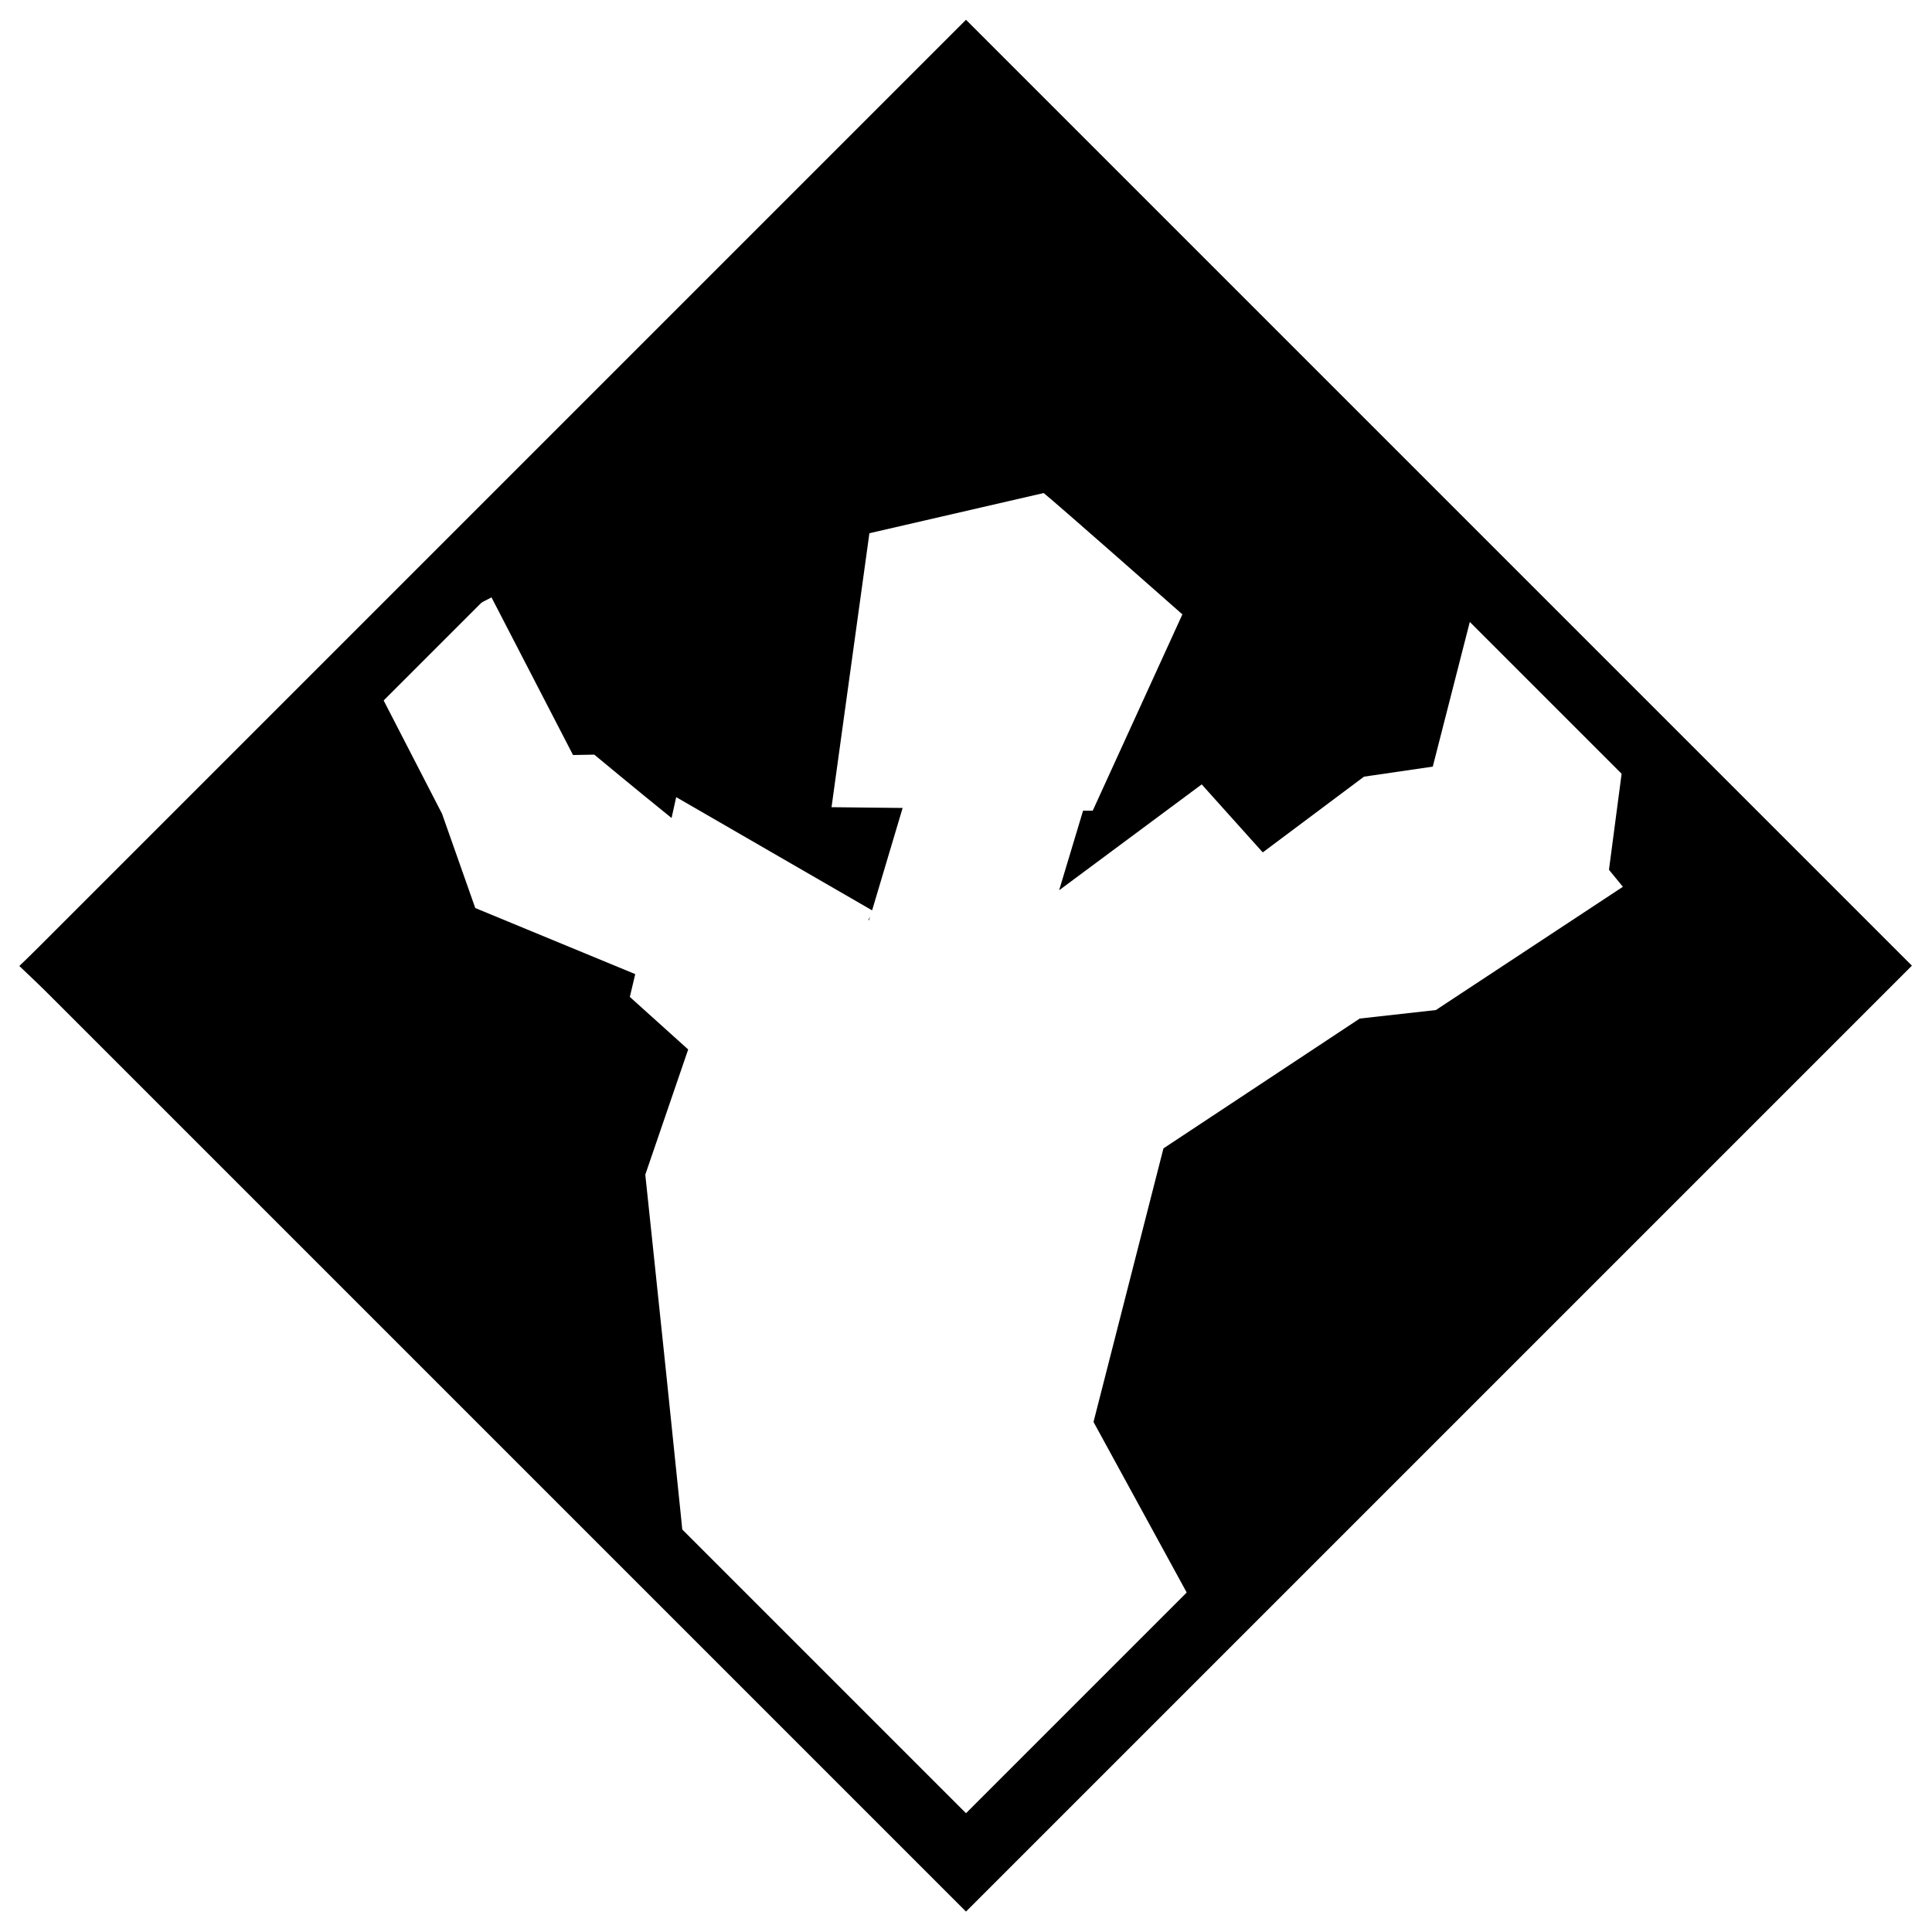
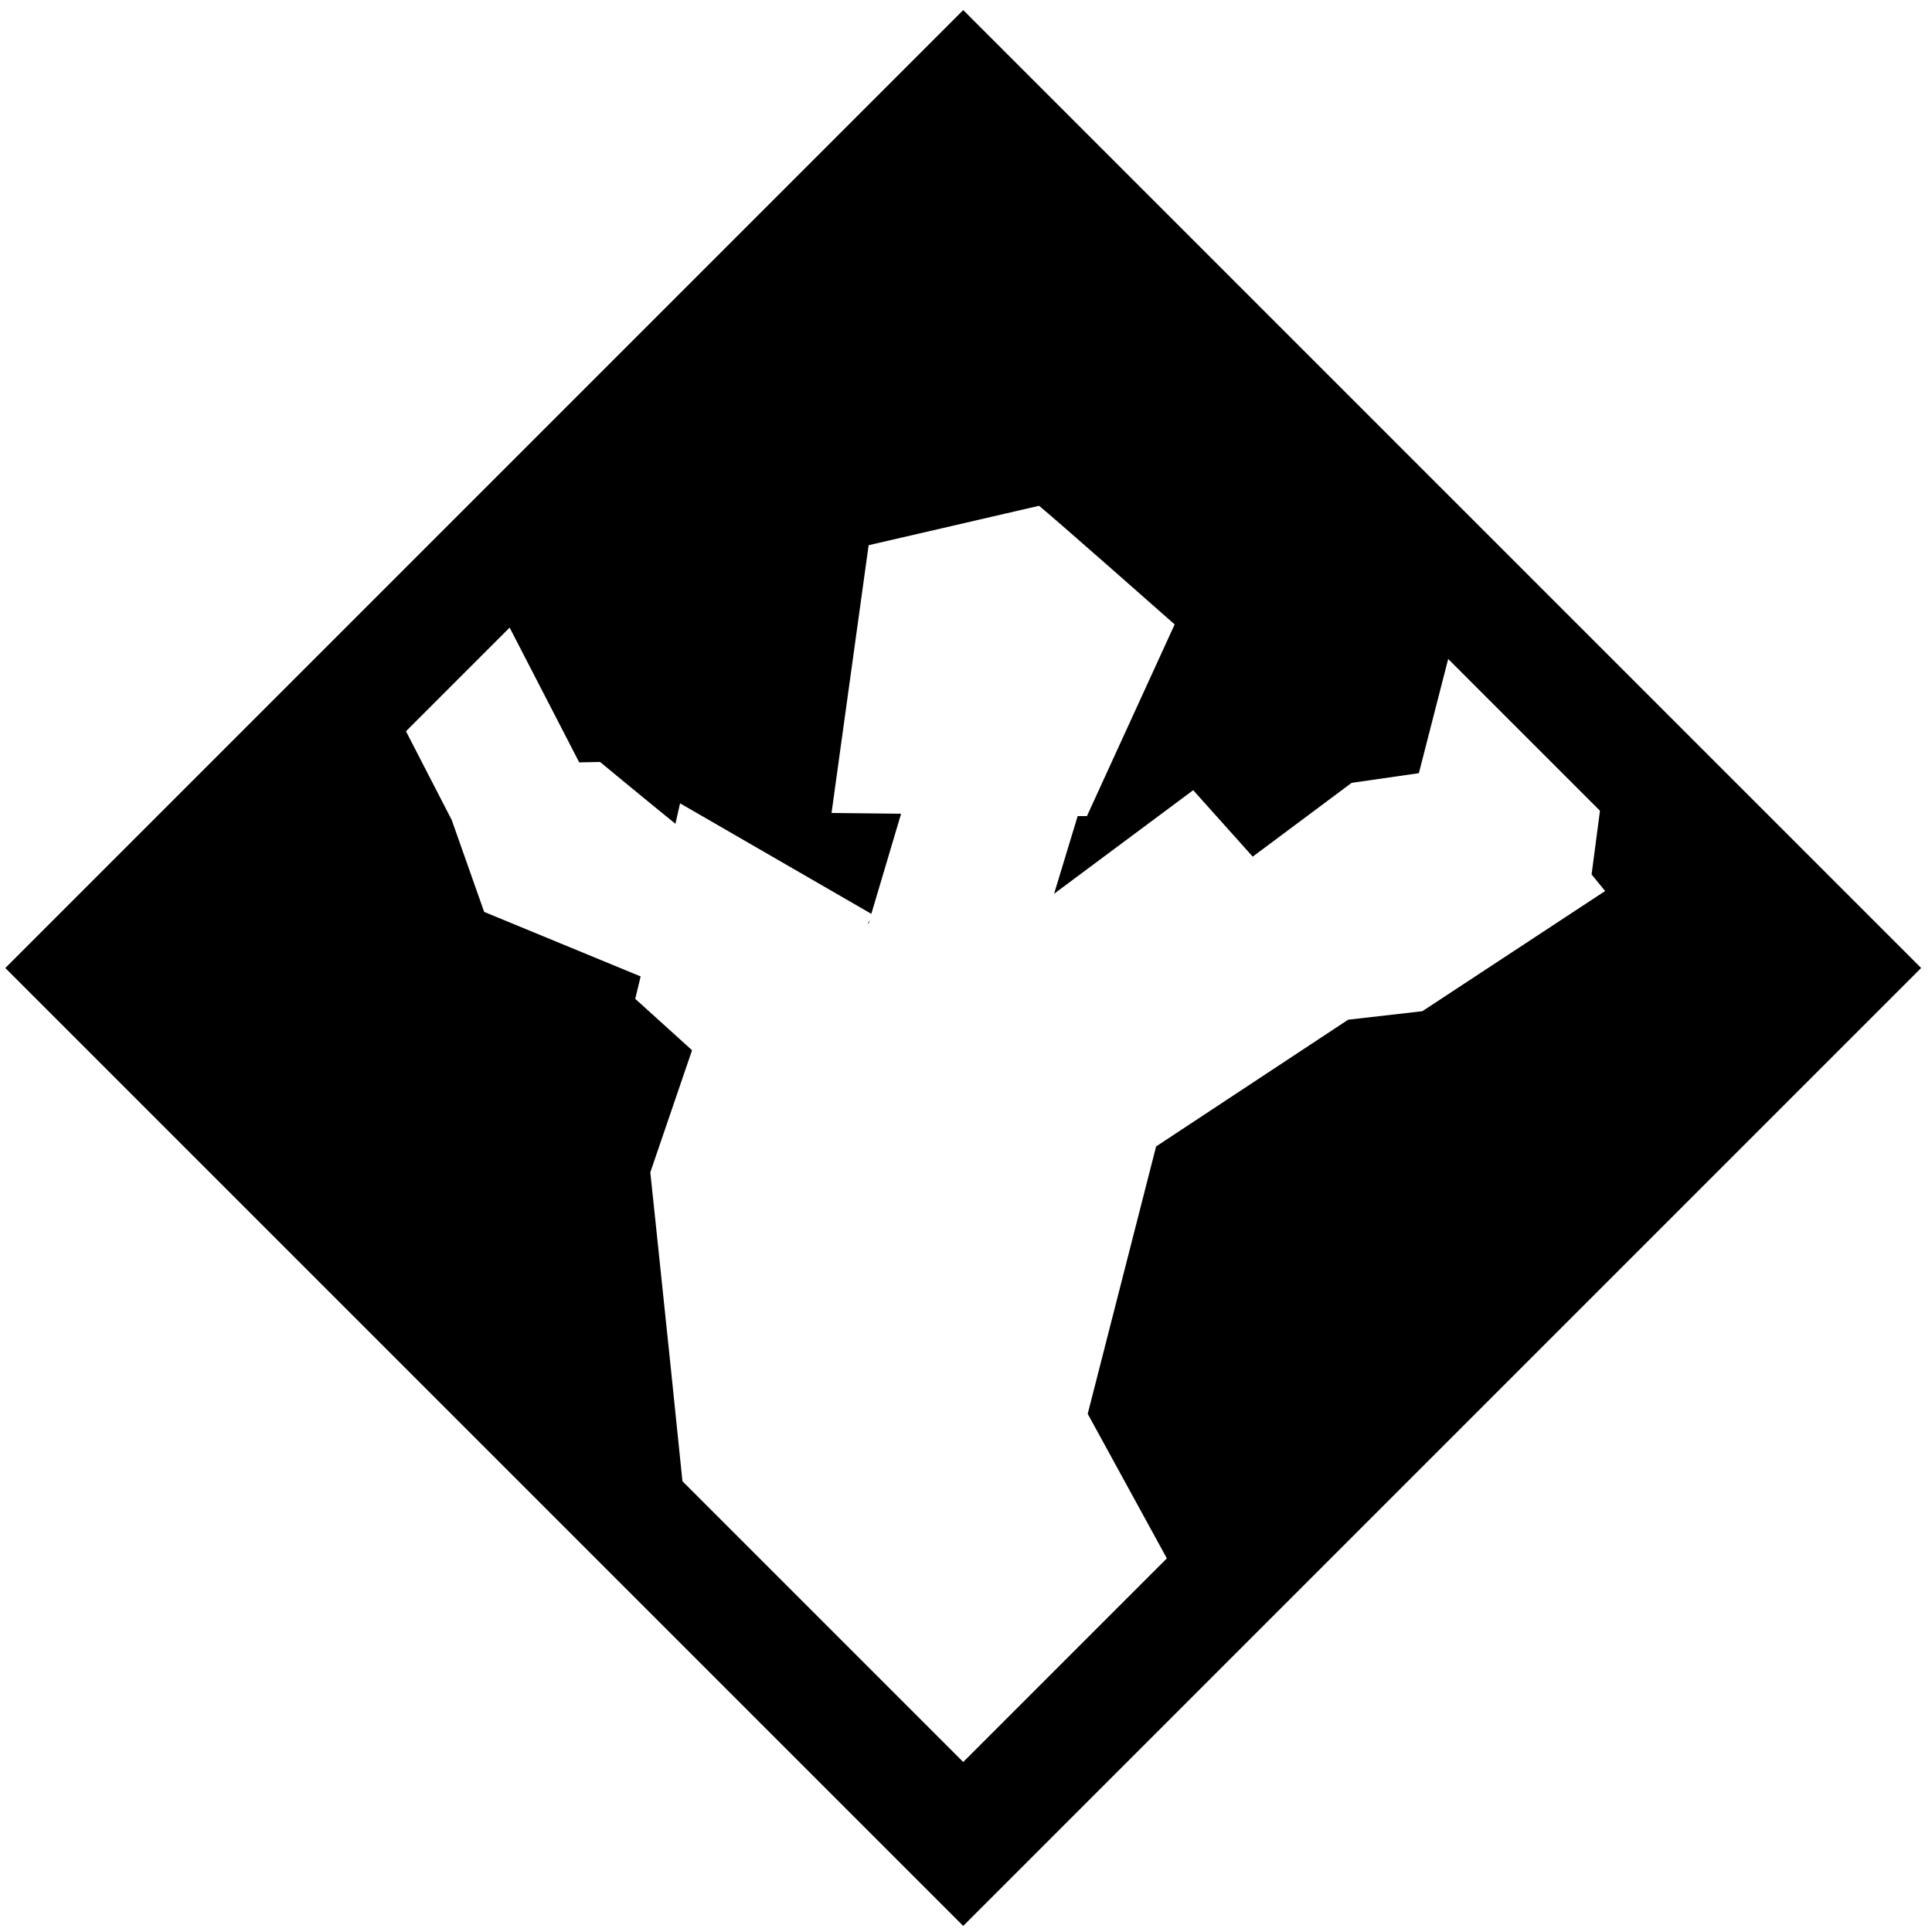
<svg xmlns="http://www.w3.org/2000/svg" version="1.1" id="Layer_1" x="0px" y="0px" viewBox="0 0 500 500" style="enable-background:new 0 0 500 500;" xml:space="preserve">
  <style type="text/css">
- 	.st0{fill:none;stroke:#000000;stroke-width:18;stroke-miterlimit:10;}
+ 	.st0{fill:none;stroke:#000000;stroke-width:30;stroke-miterlimit:10;}
</style>
-   <rect x="85.9" y="85.8" transform="matrix(0.7071 -0.7071 0.7071 0.7071 -103.4803 249.9861)" class="st0" width="328.2" height="328.2" />
+   <rect x="89" y="90.2" transform="matrix(0.7071 -0.7071 0.7071 0.7071 -104.1288 249.6704)" class="st0" width="320.6" height="320.6" />
  <g>
-     <path d="M178,411c0-3.2-11-107-11-107l11.1-32.4L163,258l1.4-5.9L123,235l-8.6-24.4l-20.1-39l32.9-17l21.1,40.8l5.5-0.1   c0,0,10.7,8.9,20,16.4l1.2-5.4l50.7,29.3l7.9-26.5l-18.4-0.2L225,138l45.1-10.4c3.4,2.7,35.9,31.4,35.9,31.4l-23.2,50.8l-2.5,0   l-6.2,20.6L311,203l15.8,17.6L353,201l17.8-2.6l9.7-37.9l33.2,24L250,17.8L5,250l243.9,230.9L178,411z" />
-     <polygon points="480,252 420.8,191.7 416.4,225.1 420,229.5 371.6,261.4 351.9,263.6 301.1,297.2 283,368 309.5,416.5 250.1,481.9     " />
-     <polygon points="225.2,237.2 224.7,238.1 224.9,238.1  " />
+     <path d="M179,407.9c0-3.1-10.7-104.5-10.7-104.5l10.8-31.6l-14.7-13.3l1.4-5.8L125.3,236l-8.4-23.8L97.2,174l32.1-16.6l20.6,39.9   l5.4-0.1c0,0,10.5,8.7,19.5,16l1.2-5.3l49.5,28.6l7.7-25.9l-18-0.2l9.6-69.3l44.1-10.2c3.3,2.6,35.1,30.7,35.1,30.7l-22.7,49.6   h-2.4l-6.1,20.1l36-26.8l15.4,17.2l25.6-19.1l17.4-2.5l9.5-37l32.4,23.4L249.3,23.8L10,250.6l238.2,225.5L179,407.9z" />
+     <polygon points="474,252.6 416.2,193.7 411.9,226.3 415.4,230.6 368.1,261.7 348.9,263.9 299.2,296.7 281.5,365.9 307.4,413.2    249.4,477.1  " />
+     <polygon points="225.1,238.1 224.6,239 224.8,239  " />
  </g>
</svg>
